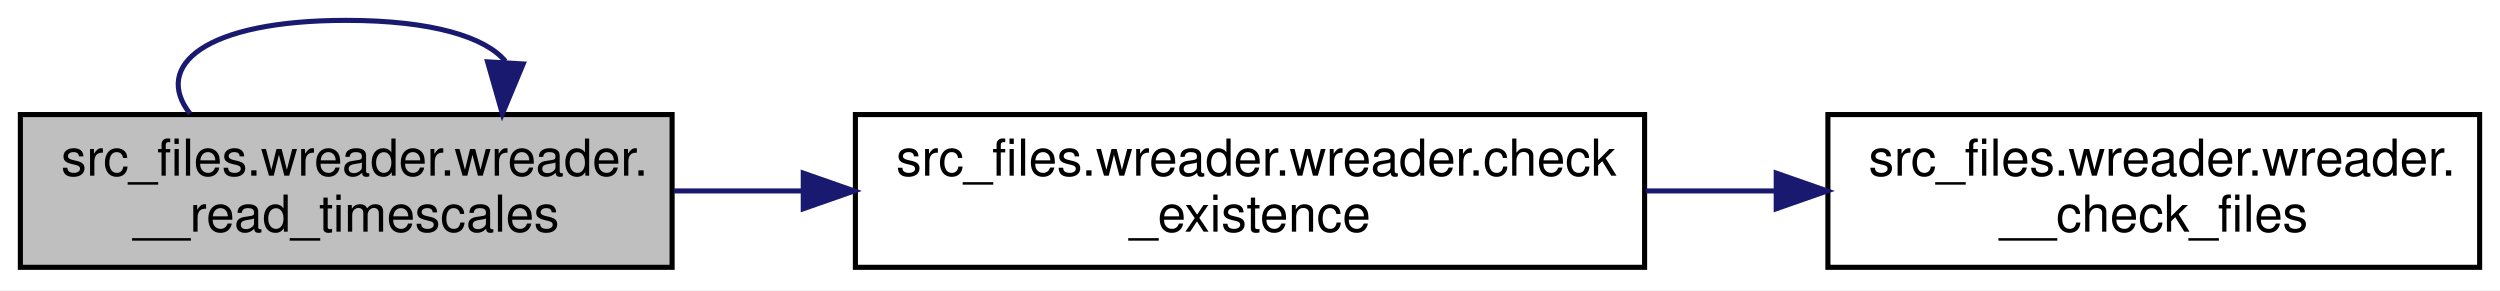
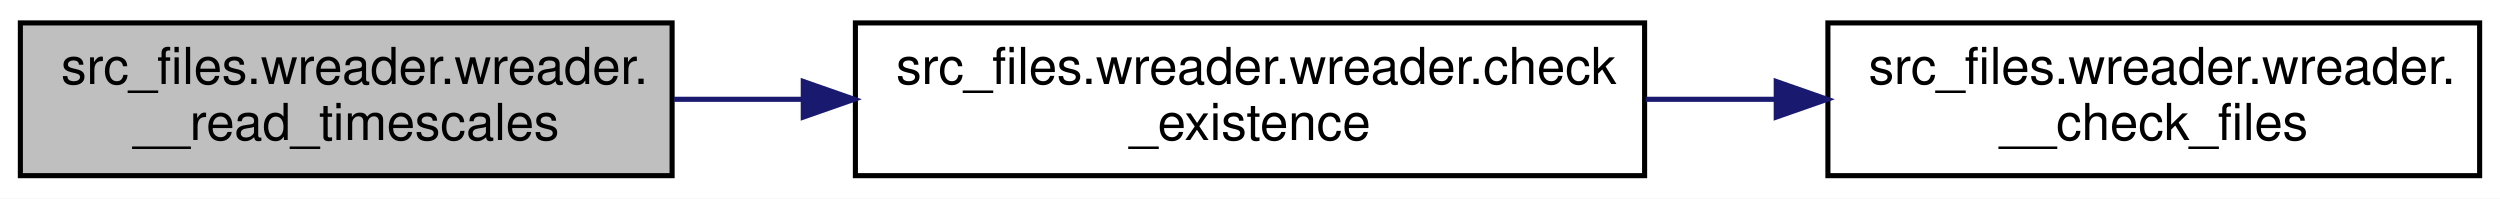
- <svg xmlns="http://www.w3.org/2000/svg" xmlns:xlink="http://www.w3.org/1999/xlink" width="491pt" height="57pt" viewBox="0.00 0.00 491.00 57.00">
-   <g id="graph0" class="graph" transform="scale(1 1) rotate(0) translate(4 53)">
-     <polygon fill="white" stroke="transparent" points="-4,4 -4,-53 487,-53 487,4 -4,4" />
+ <svg xmlns="http://www.w3.org/2000/svg" xmlns:xlink="http://www.w3.org/1999/xlink" width="491pt" height="39pt" viewBox="0.00 0.00 491.00 39.00">
+   <g id="graph0" class="graph" transform="scale(1 1) rotate(0) translate(4 35)">
+     <polygon fill="white" stroke="transparent" points="-4,4 -4,-35 487,-35 487,4 -4,4" />
    <g id="node1" class="node">
      <g id="a_node1">
        <a xlink:title=" ">
          <polygon fill="#bfbfbf" stroke="black" points="0,-0.5 0,-30.5 128,-30.5 128,-0.5 0,-0.5" />
          <text text-anchor="start" x="8" y="-18.5" font-family="Helvetica,sans-Serif" font-size="10.00">src_files.wreader.wreader.</text>
          <text text-anchor="middle" x="64" y="-7.5" font-family="Helvetica,sans-Serif" font-size="10.00">__read_timescales</text>
        </a>
      </g>
-     </g>
-     <g id="edge1" class="edge">
-       <path fill="none" stroke="midnightblue" d="M33.33,-30.66C25.93,-40.06 36.16,-49 64,-49 80.97,-49 91.39,-45.68 95.27,-40.96" />
-       <polygon fill="midnightblue" stroke="midnightblue" points="98.75,-40.44 94.67,-30.66 91.76,-40.85 98.75,-40.44" />
    </g>
    <g id="node2" class="node">
      <g id="a_node2">
        <a xlink:href="classsrc__files_1_1wreader_1_1wreader.html#a6cc2d629d39d6f1c36f484c8718449e0" target="_top" xlink:title=" ">
          <polygon fill="white" stroke="black" points="164,-0.5 164,-30.5 319,-30.5 319,-0.5 164,-0.5" />
          <text text-anchor="start" x="172" y="-18.5" font-family="Helvetica,sans-Serif" font-size="10.00">src_files.wreader.wreader.check</text>
          <text text-anchor="middle" x="241.5" y="-7.5" font-family="Helvetica,sans-Serif" font-size="10.00">_existence</text>
        </a>
      </g>
    </g>
-     <g id="edge2" class="edge">
+     <g id="edge1" class="edge">
      <path fill="none" stroke="midnightblue" d="M128.36,-15.5C136.62,-15.5 145.19,-15.5 153.74,-15.5" />
      <polygon fill="midnightblue" stroke="midnightblue" points="153.76,-19 163.76,-15.5 153.76,-12 153.76,-19" />
    </g>
    <g id="node3" class="node">
      <g id="a_node3">
        <a xlink:href="classsrc__files_1_1wreader_1_1wreader.html#ad7decec8890f297e25512ecb6fea313a" target="_top" xlink:title=" ">
          <polygon fill="white" stroke="black" points="355,-0.5 355,-30.5 483,-30.5 483,-0.5 355,-0.5" />
          <text text-anchor="start" x="363" y="-18.5" font-family="Helvetica,sans-Serif" font-size="10.00">src_files.wreader.wreader.</text>
          <text text-anchor="middle" x="419" y="-7.5" font-family="Helvetica,sans-Serif" font-size="10.00">__check_files</text>
        </a>
      </g>
    </g>
-     <g id="edge3" class="edge">
+     <g id="edge2" class="edge">
      <path fill="none" stroke="midnightblue" d="M319.22,-15.5C327.68,-15.5 336.28,-15.5 344.69,-15.5" />
      <polygon fill="midnightblue" stroke="midnightblue" points="344.85,-19 354.85,-15.5 344.85,-12 344.85,-19" />
    </g>
  </g>
</svg>
